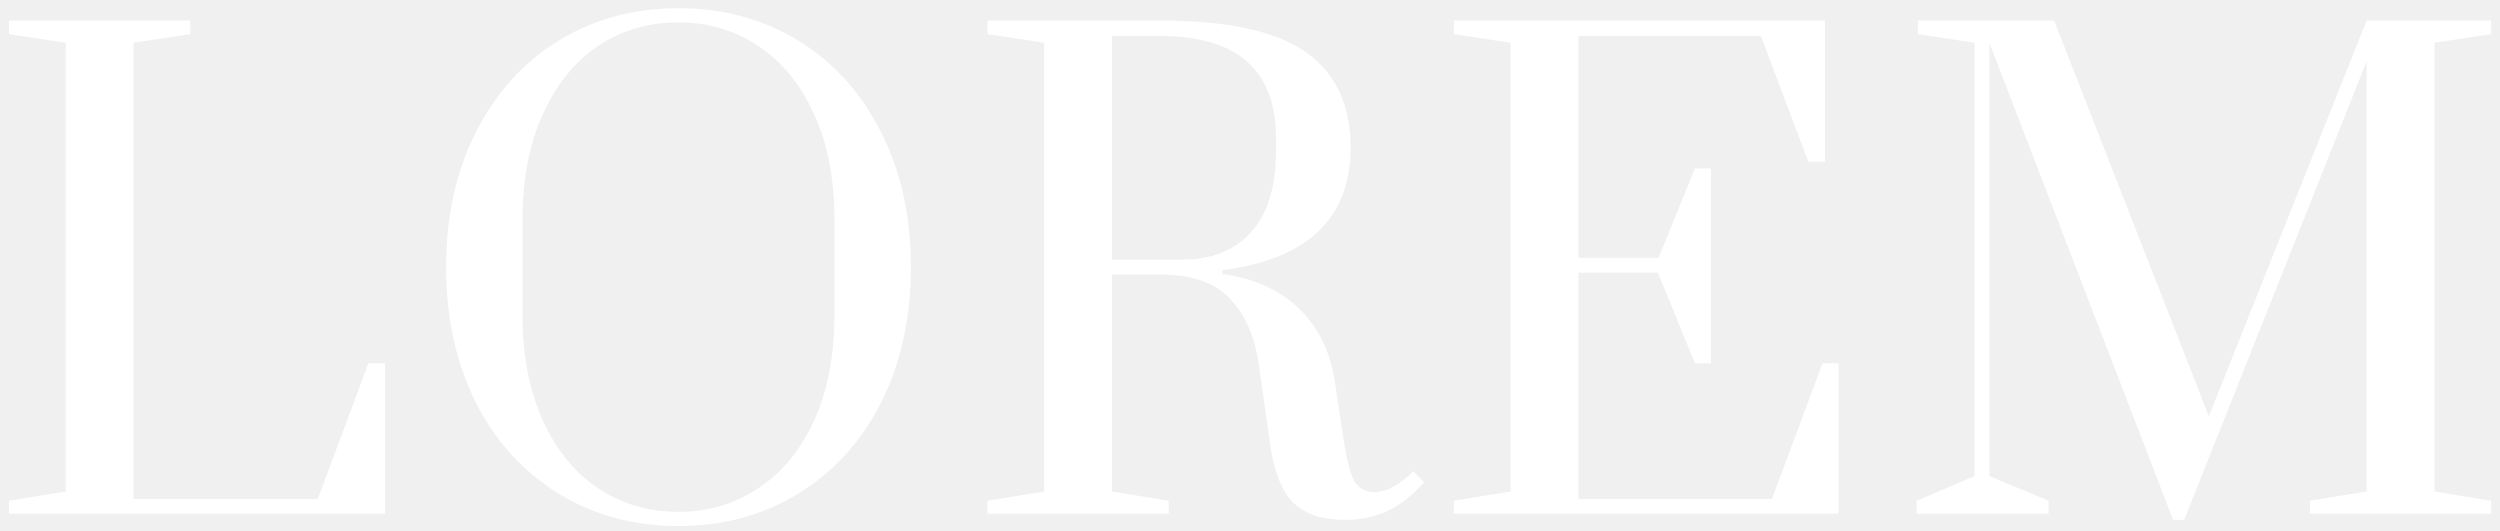
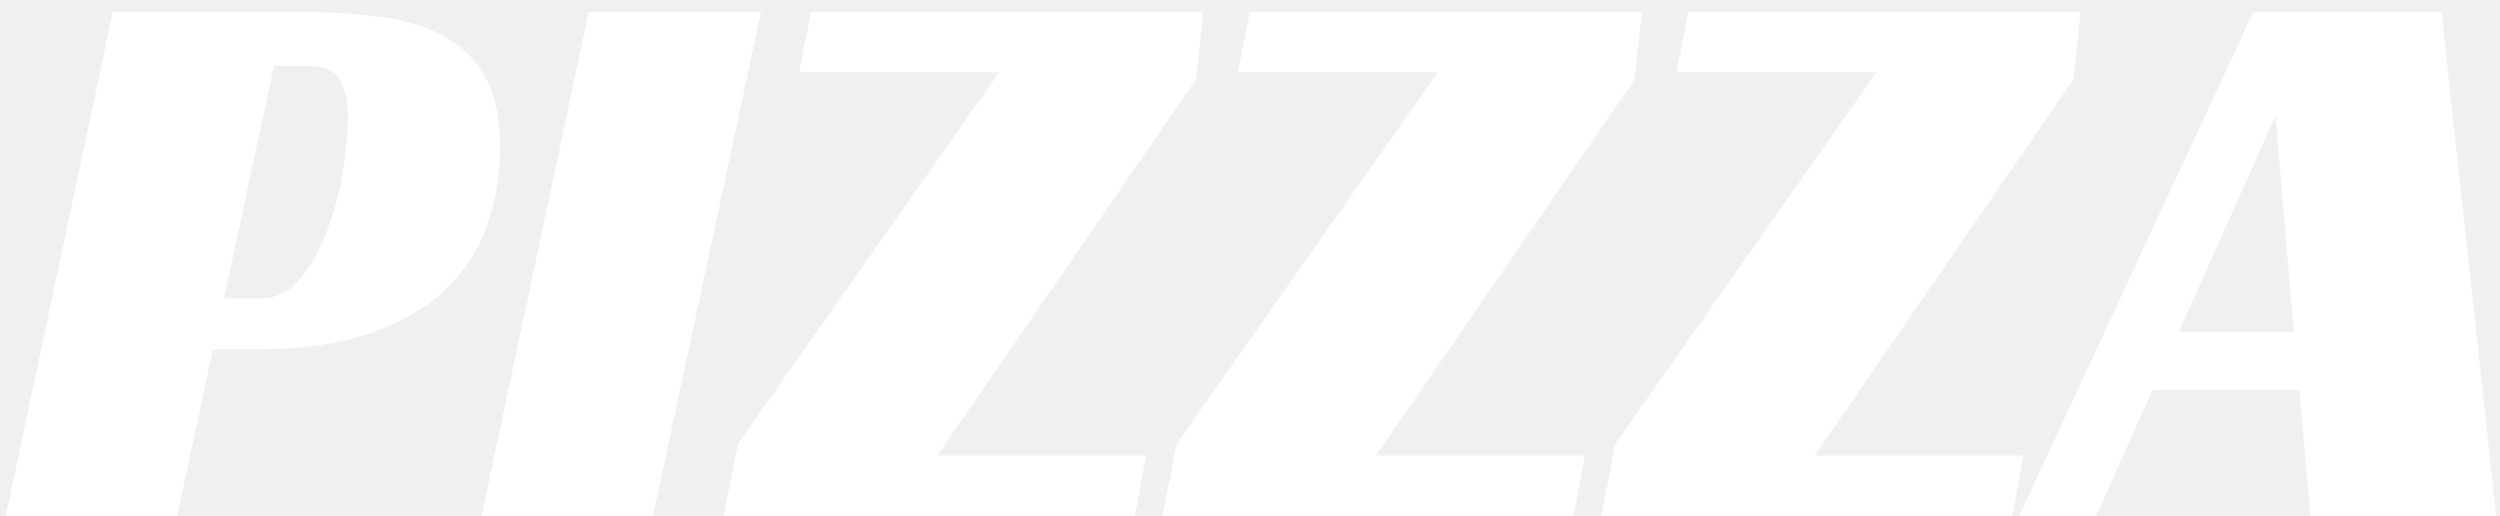
- <svg xmlns="http://www.w3.org/2000/svg" width="146" height="31" viewBox="0 0 146 31" fill="none">
-   <path d="M0.526 30V29.244L3.838 28.704V2.496L0.526 1.992V1.2H11.11V1.992L7.798 2.496V29.136H18.562L21.514 21.216H22.486V30H0.526ZM39.623 30.72C37.008 30.72 34.667 30.084 32.603 28.812C30.54 27.54 28.931 25.764 27.779 23.484C26.628 21.18 26.052 18.552 26.052 15.6C26.052 12.648 26.628 10.032 27.779 7.752C28.931 5.448 30.54 3.66 32.603 2.388C34.667 1.116 37.008 0.48 39.623 0.48C42.239 0.48 44.58 1.116 46.644 2.388C48.708 3.66 50.316 5.448 51.468 7.752C52.62 10.032 53.196 12.648 53.196 15.6C53.196 18.552 52.62 21.18 51.468 23.484C50.316 25.764 48.708 27.54 46.644 28.812C44.58 30.084 42.239 30.72 39.623 30.72ZM39.623 29.892C41.352 29.892 42.9 29.436 44.267 28.524C45.66 27.612 46.752 26.292 47.544 24.564C48.336 22.812 48.731 20.748 48.731 18.372V12.828C48.731 10.452 48.336 8.4 47.544 6.672C46.752 4.92 45.66 3.588 44.267 2.676C42.9 1.764 41.352 1.308 39.623 1.308C37.871 1.308 36.312 1.764 34.944 2.676C33.575 3.588 32.495 4.92 31.703 6.672C30.912 8.4 30.515 10.452 30.515 12.828V18.372C30.515 20.748 30.912 22.812 31.703 24.564C32.495 26.292 33.575 27.612 34.944 28.524C36.312 29.436 37.871 29.892 39.623 29.892ZM78.587 30.36C77.243 30.36 76.234 30.036 75.562 29.388C74.891 28.74 74.434 27.636 74.195 26.076L73.51 21.252C73.27 19.62 72.707 18.348 71.819 17.436C70.954 16.5 69.599 16.032 67.751 16.032H64.942V28.704L68.254 29.244V30H57.67V29.244L60.983 28.704V2.496L57.67 1.992V1.2H67.751C71.662 1.2 74.495 1.812 76.246 3.036C77.999 4.26 78.874 6.12 78.874 8.616C78.874 12.744 76.379 15.132 71.386 15.78V15.996C73.234 16.26 74.71 16.92 75.814 17.976C76.942 19.032 77.65 20.436 77.939 22.188L78.406 25.284C78.599 26.628 78.814 27.54 79.055 28.02C79.319 28.5 79.715 28.74 80.243 28.74C80.603 28.74 80.987 28.632 81.394 28.416C81.802 28.176 82.186 27.876 82.546 27.516L83.159 28.164C82.463 28.956 81.743 29.52 80.999 29.856C80.254 30.192 79.451 30.36 78.587 30.36ZM68.975 15.168C70.727 15.168 72.082 14.64 73.043 13.584C74.026 12.504 74.519 10.92 74.519 8.832V8.076C74.519 4.092 72.263 2.1 67.751 2.1H64.942V15.168H68.975ZM84.907 30V29.244L88.219 28.704V2.496L84.907 1.992V1.2H106.579V9.444H105.607L102.835 2.1H92.179V15.06H96.859L98.983 9.84H99.919V21.216H98.983L96.823 15.924H92.179V29.136H103.483L106.435 21.216H107.371V30H84.907ZM126.908 30.36L116.18 2.496V27.804L119.636 29.244V30H111.932V29.244L115.316 27.804V2.496L112.004 1.992V1.2H119.96L128.996 24.312L138.212 1.2H145.484V1.992L142.172 2.496V28.704L145.484 29.244V30H134.9V29.244L138.212 28.704V3.576L127.556 30.36H126.908Z" fill="white" />
+ <svg xmlns="http://www.w3.org/2000/svg" width="126" height="26" viewBox="0 0 126 26" fill="none">
+   <path d="M13.129 15.04C13.929 15.04 14.596 14.707 15.129 14.04C15.689 13.373 16.142 12.56 16.489 11.6C16.862 10.64 17.129 9.64 17.289 8.6C17.449 7.56 17.529 6.653 17.529 5.88C17.529 5.16 17.409 4.56 17.169 4.08C16.929 3.573 16.409 3.32 15.609 3.32H13.809L11.289 15.04H13.129ZM10.729 17.6L8.929 26H0.289L5.689 0.6H14.929C16.449 0.6 17.836 0.68 19.089 0.84C20.342 1 21.422 1.32 22.329 1.8C23.236 2.28 23.942 2.973 24.449 3.88C24.956 4.76 25.209 5.947 25.209 7.44C25.209 8.827 24.982 10.147 24.529 11.4C24.102 12.627 23.396 13.707 22.409 14.64C21.449 15.547 20.196 16.267 18.649 16.8C17.102 17.333 15.222 17.6 13.009 17.6H10.729ZM32.913 26H24.273L29.673 0.6H38.353L32.913 26ZM37.2 22.36L50.36 3.64H40.28L40.88 0.6H60.64L60.28 4L47.24 22.96H57.76L57.2 26H36.48L37.2 22.36ZM59.31 22.36L72.47 3.64H62.39L62.99 0.6H82.75L82.39 4L69.35 22.96H79.87L79.31 26H58.59L59.31 22.36ZM81.419 22.36L94.579 3.64H84.499L85.099 0.6H104.859L104.499 4L91.459 22.96H101.979L101.419 26H80.699L81.419 22.36ZM125.808 26H116.448L115.888 19.64H108.488L105.648 26H101.768L113.568 0.6H123.048L125.808 26ZM109.808 16.72H115.608L114.688 5.84L109.808 16.72Z" fill="white" />
</svg>
